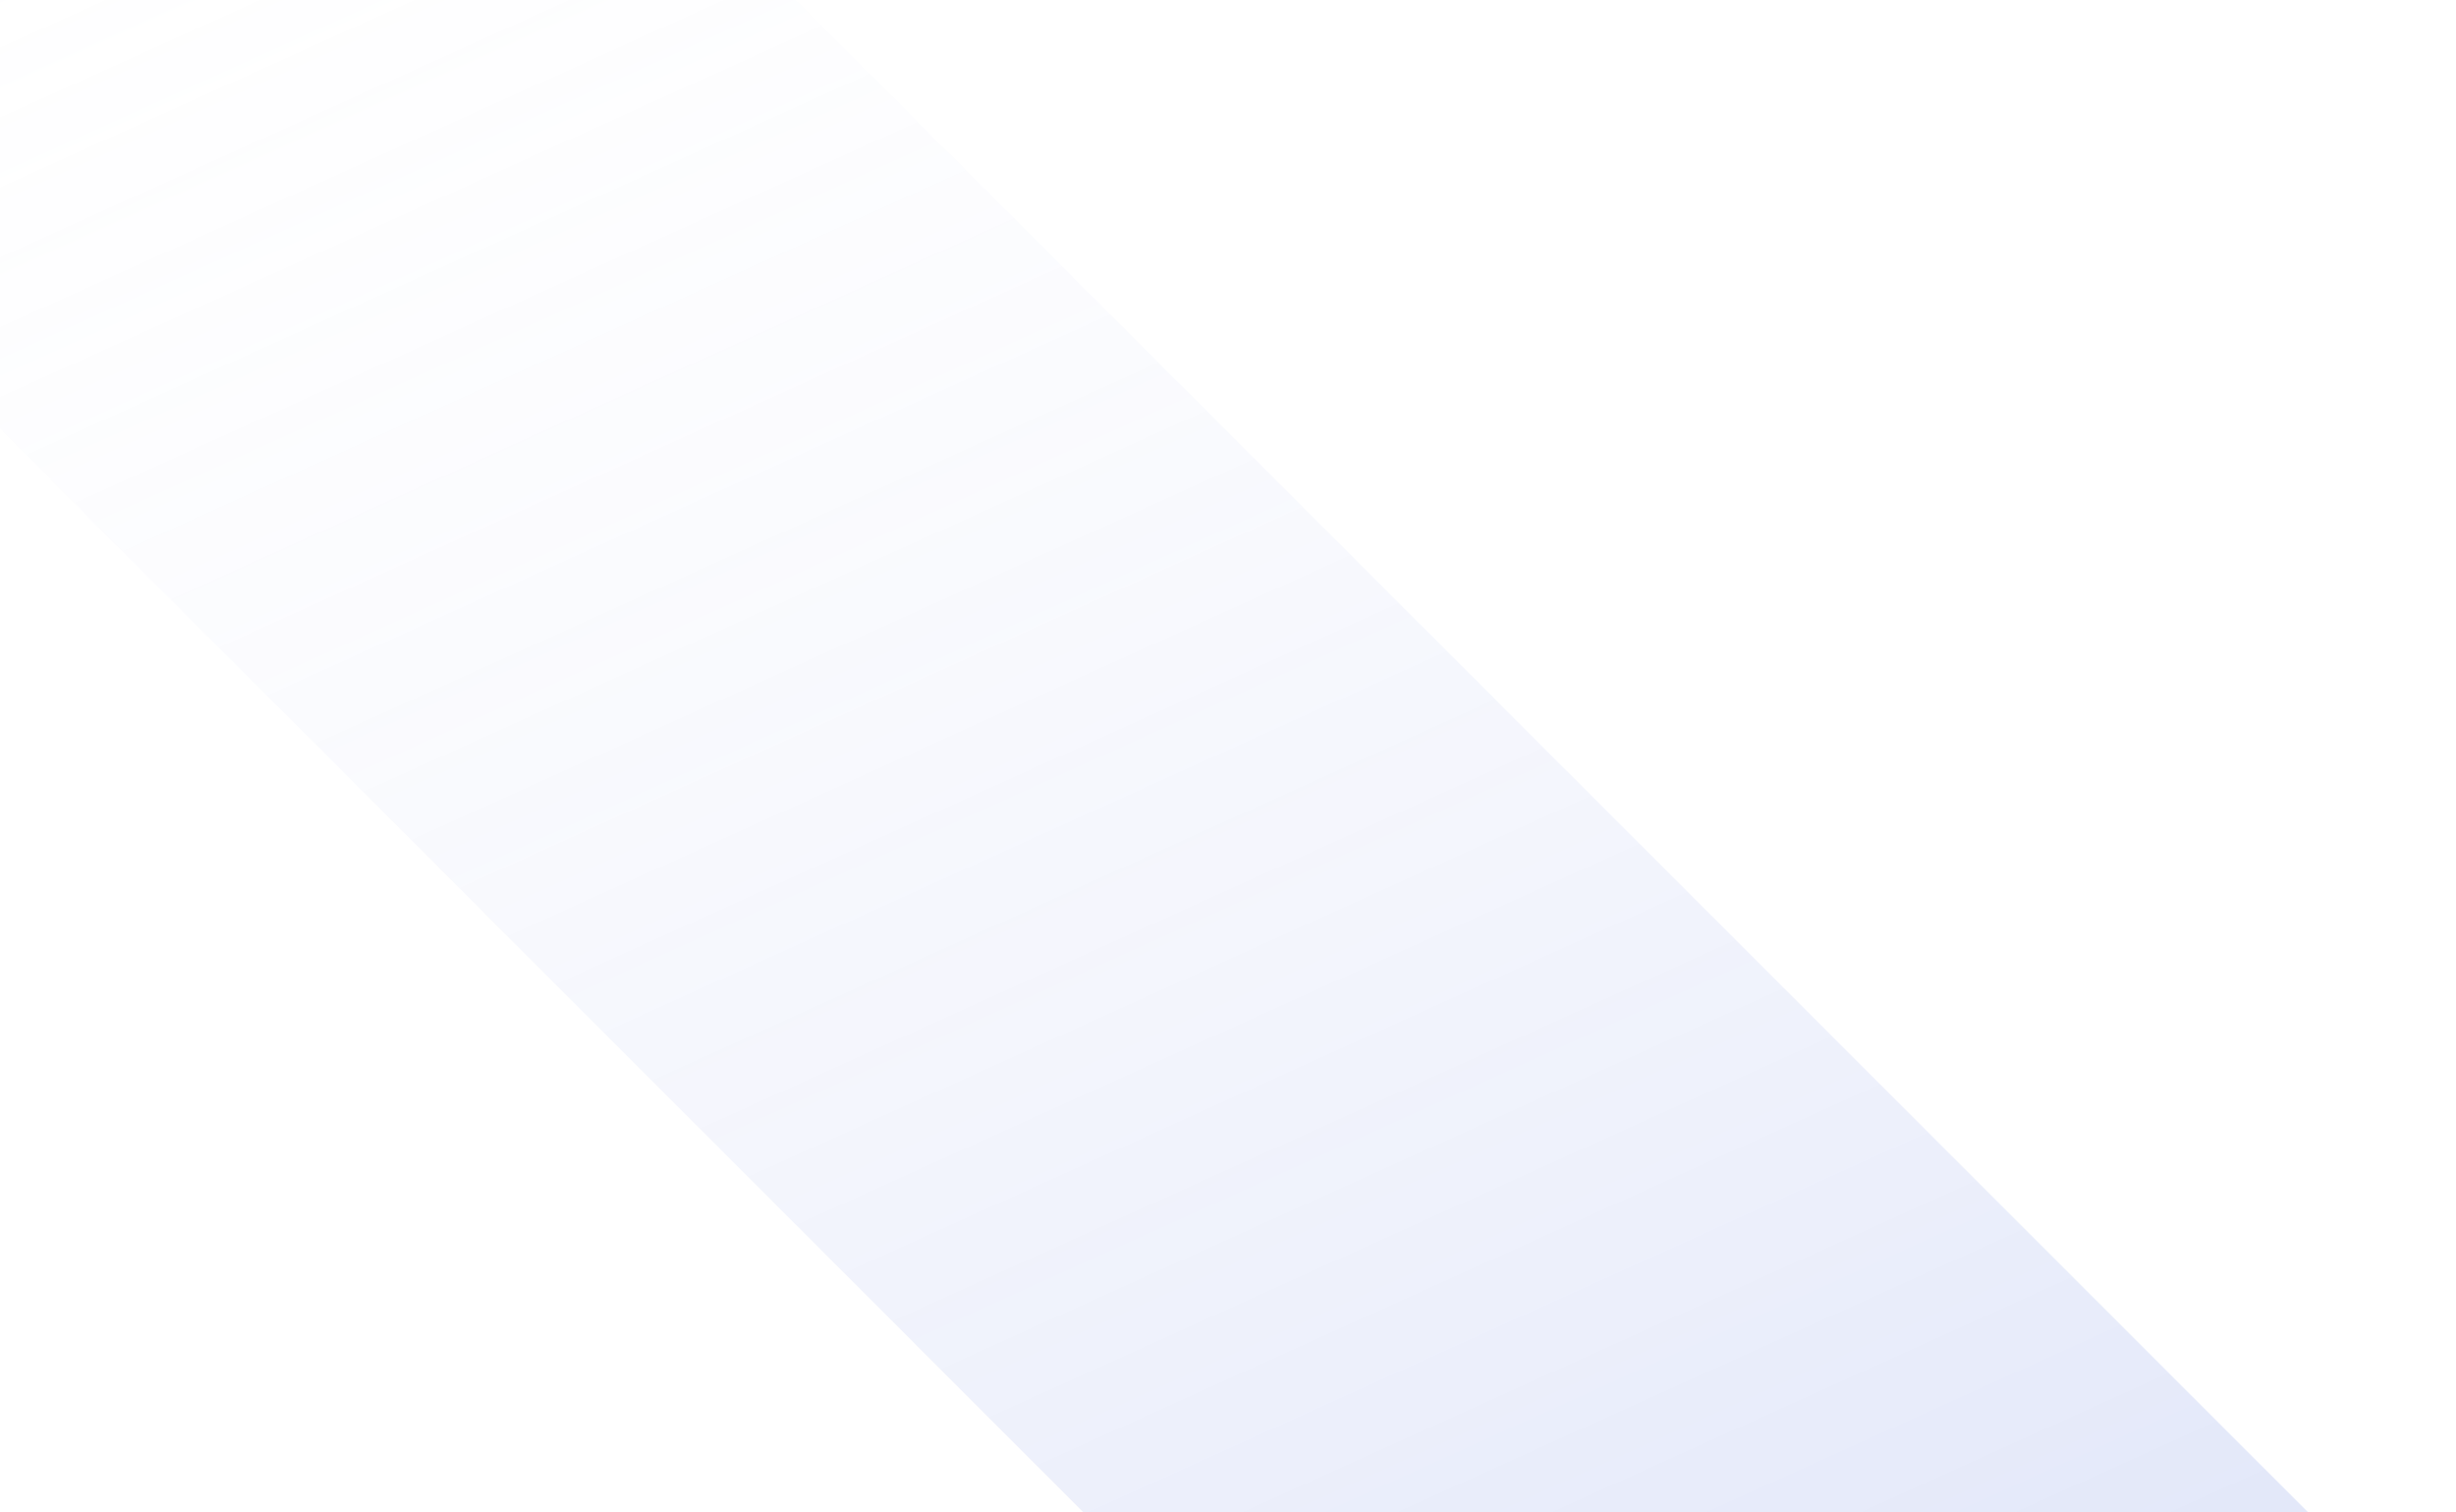
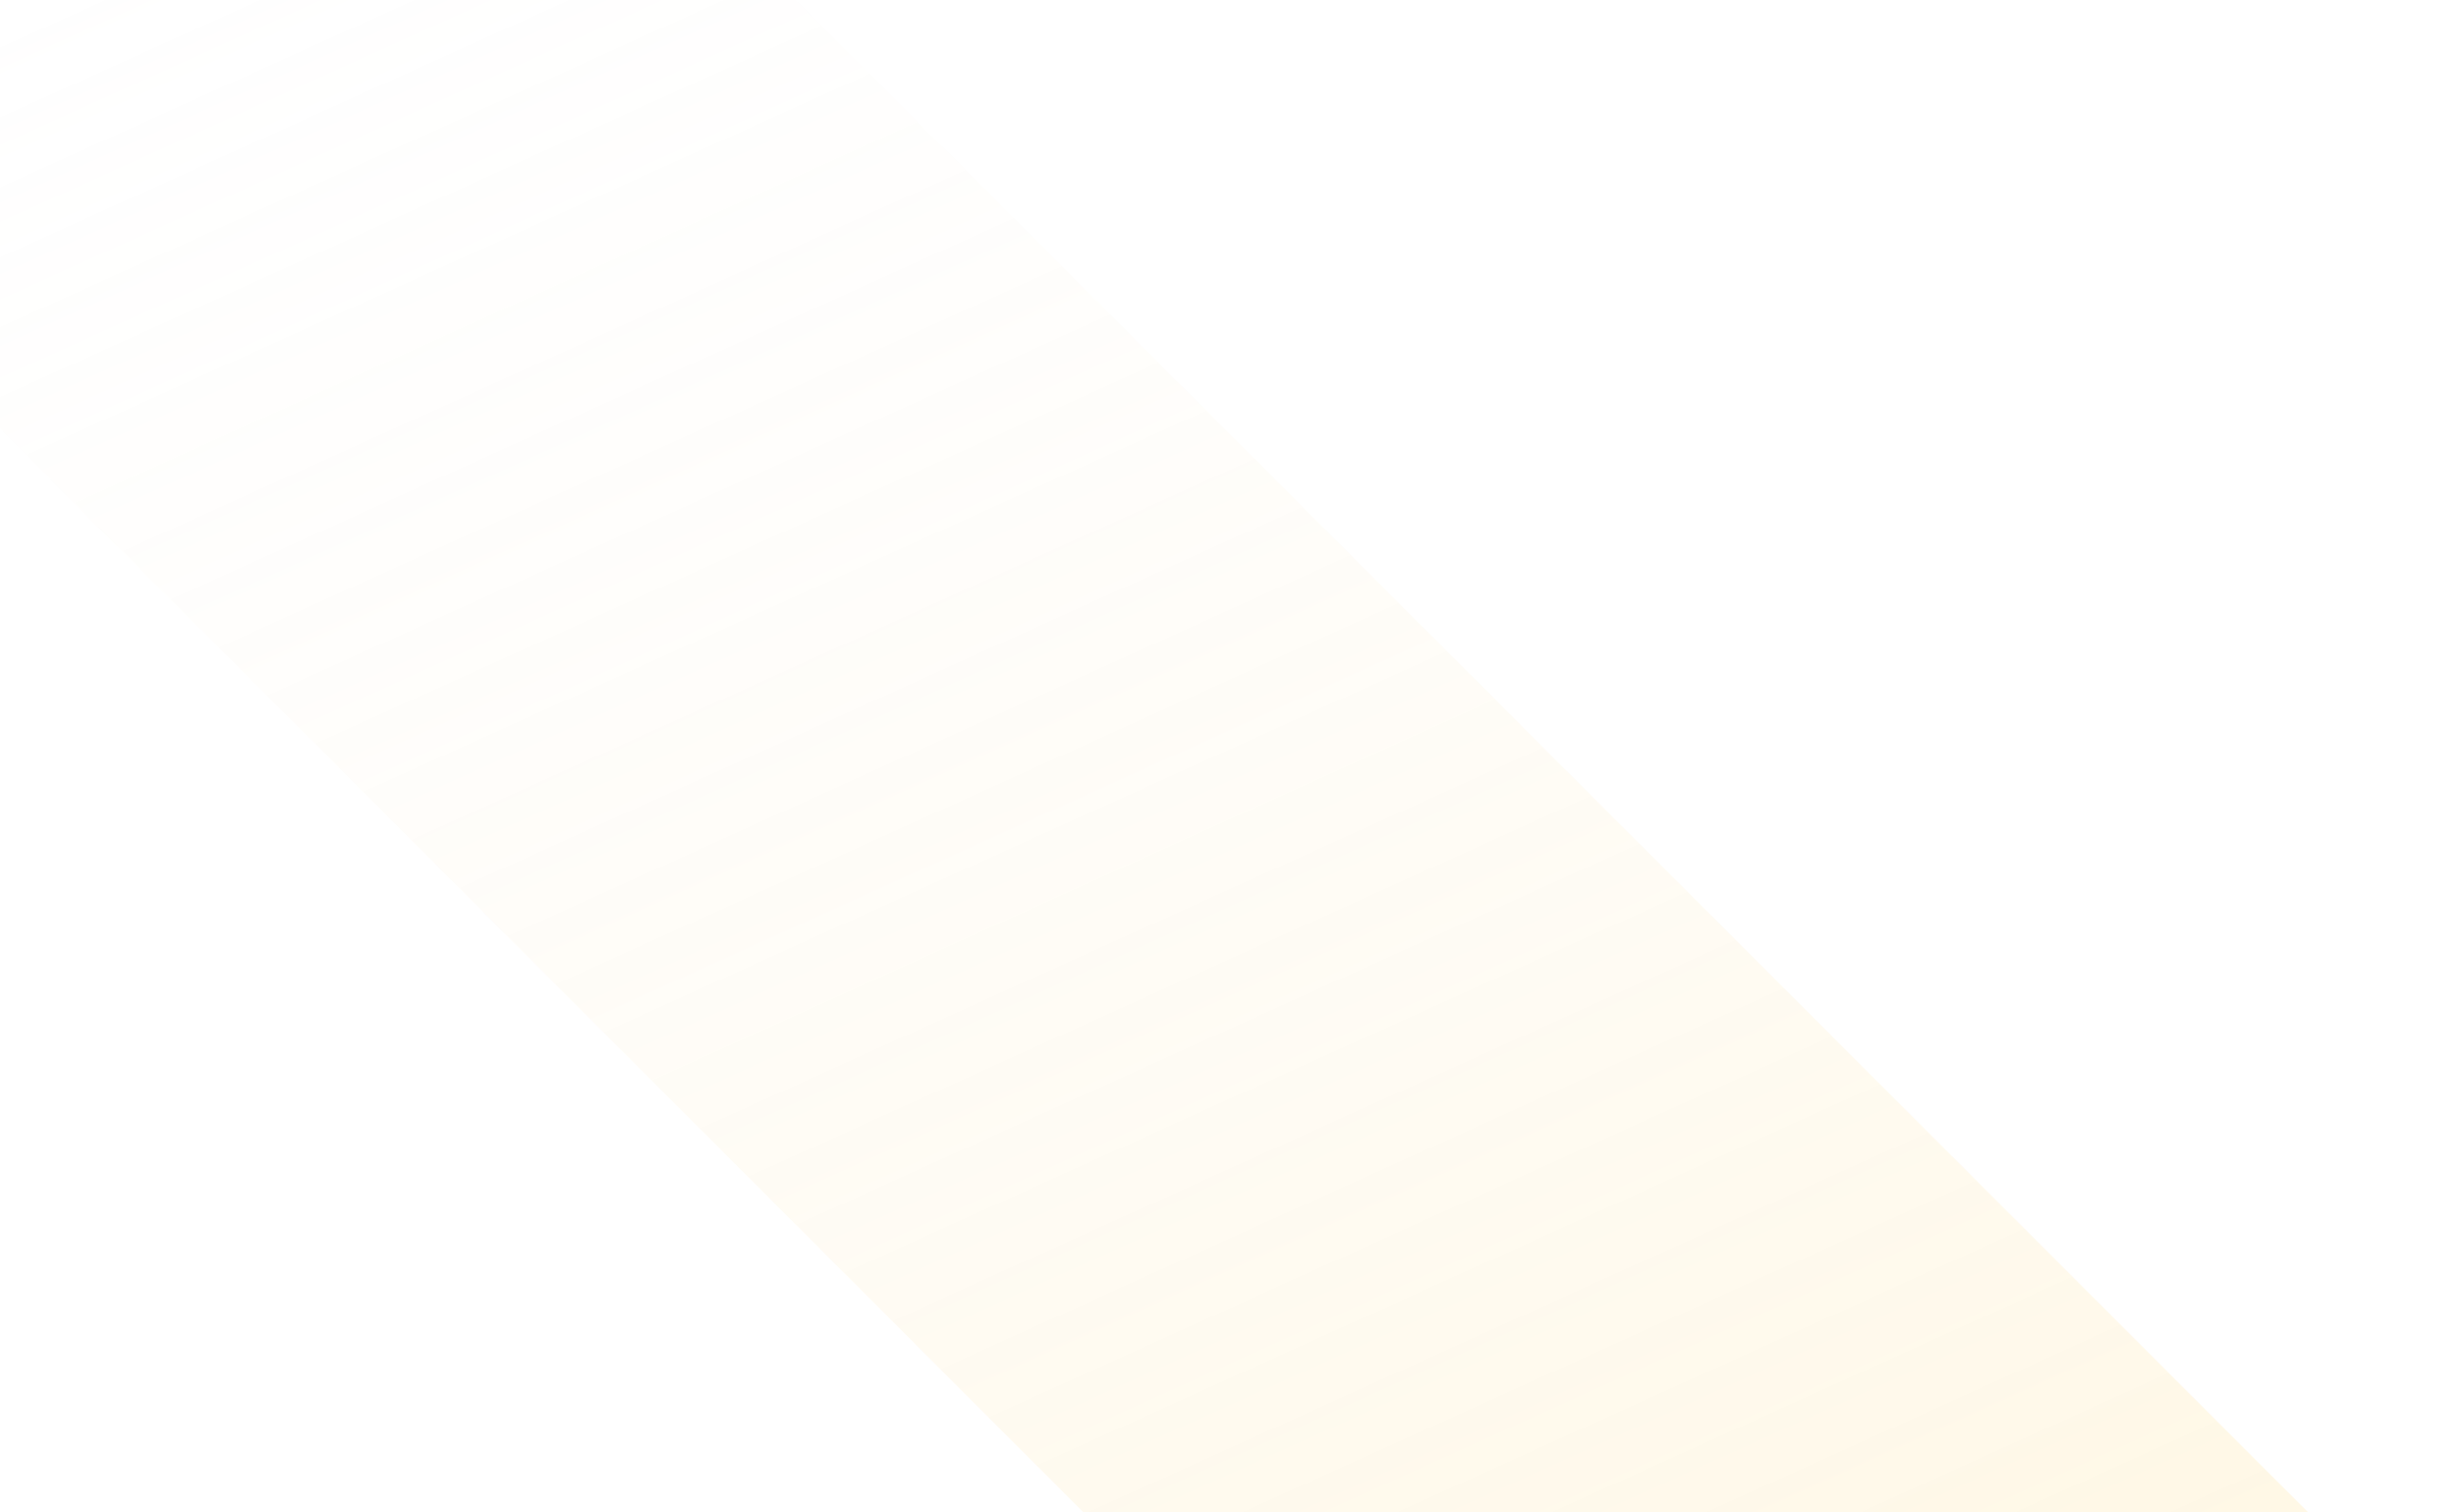
<svg xmlns="http://www.w3.org/2000/svg" fill="none" height="886" viewBox="0 0 1440 886" width="1440">
  <linearGradient id="a" gradientUnits="userSpaceOnUse" x1="1308.65" x2="602.827" y1="1142.58" y2="-418.681">
-     <stop offset="0" stop-color="#3056d3" stop-opacity=".36" />
+     <stop offset="0" stop-color="#FFCB46" stop-opacity=".36" />
    <stop offset="1" stop-color="#f5f2fd" stop-opacity="0" />
    <stop offset="1" stop-color="#f5f2fd" stop-opacity=".096" />
  </linearGradient>
  <path d="m193.307-273.321 1287.563 1287.561-359.02 359.02s-390.105-390.029-643.337-643.333c-252.537-252.61-644.227-644.228-644.227-644.228z" fill="url(#a)" opacity=".5" />
</svg>
